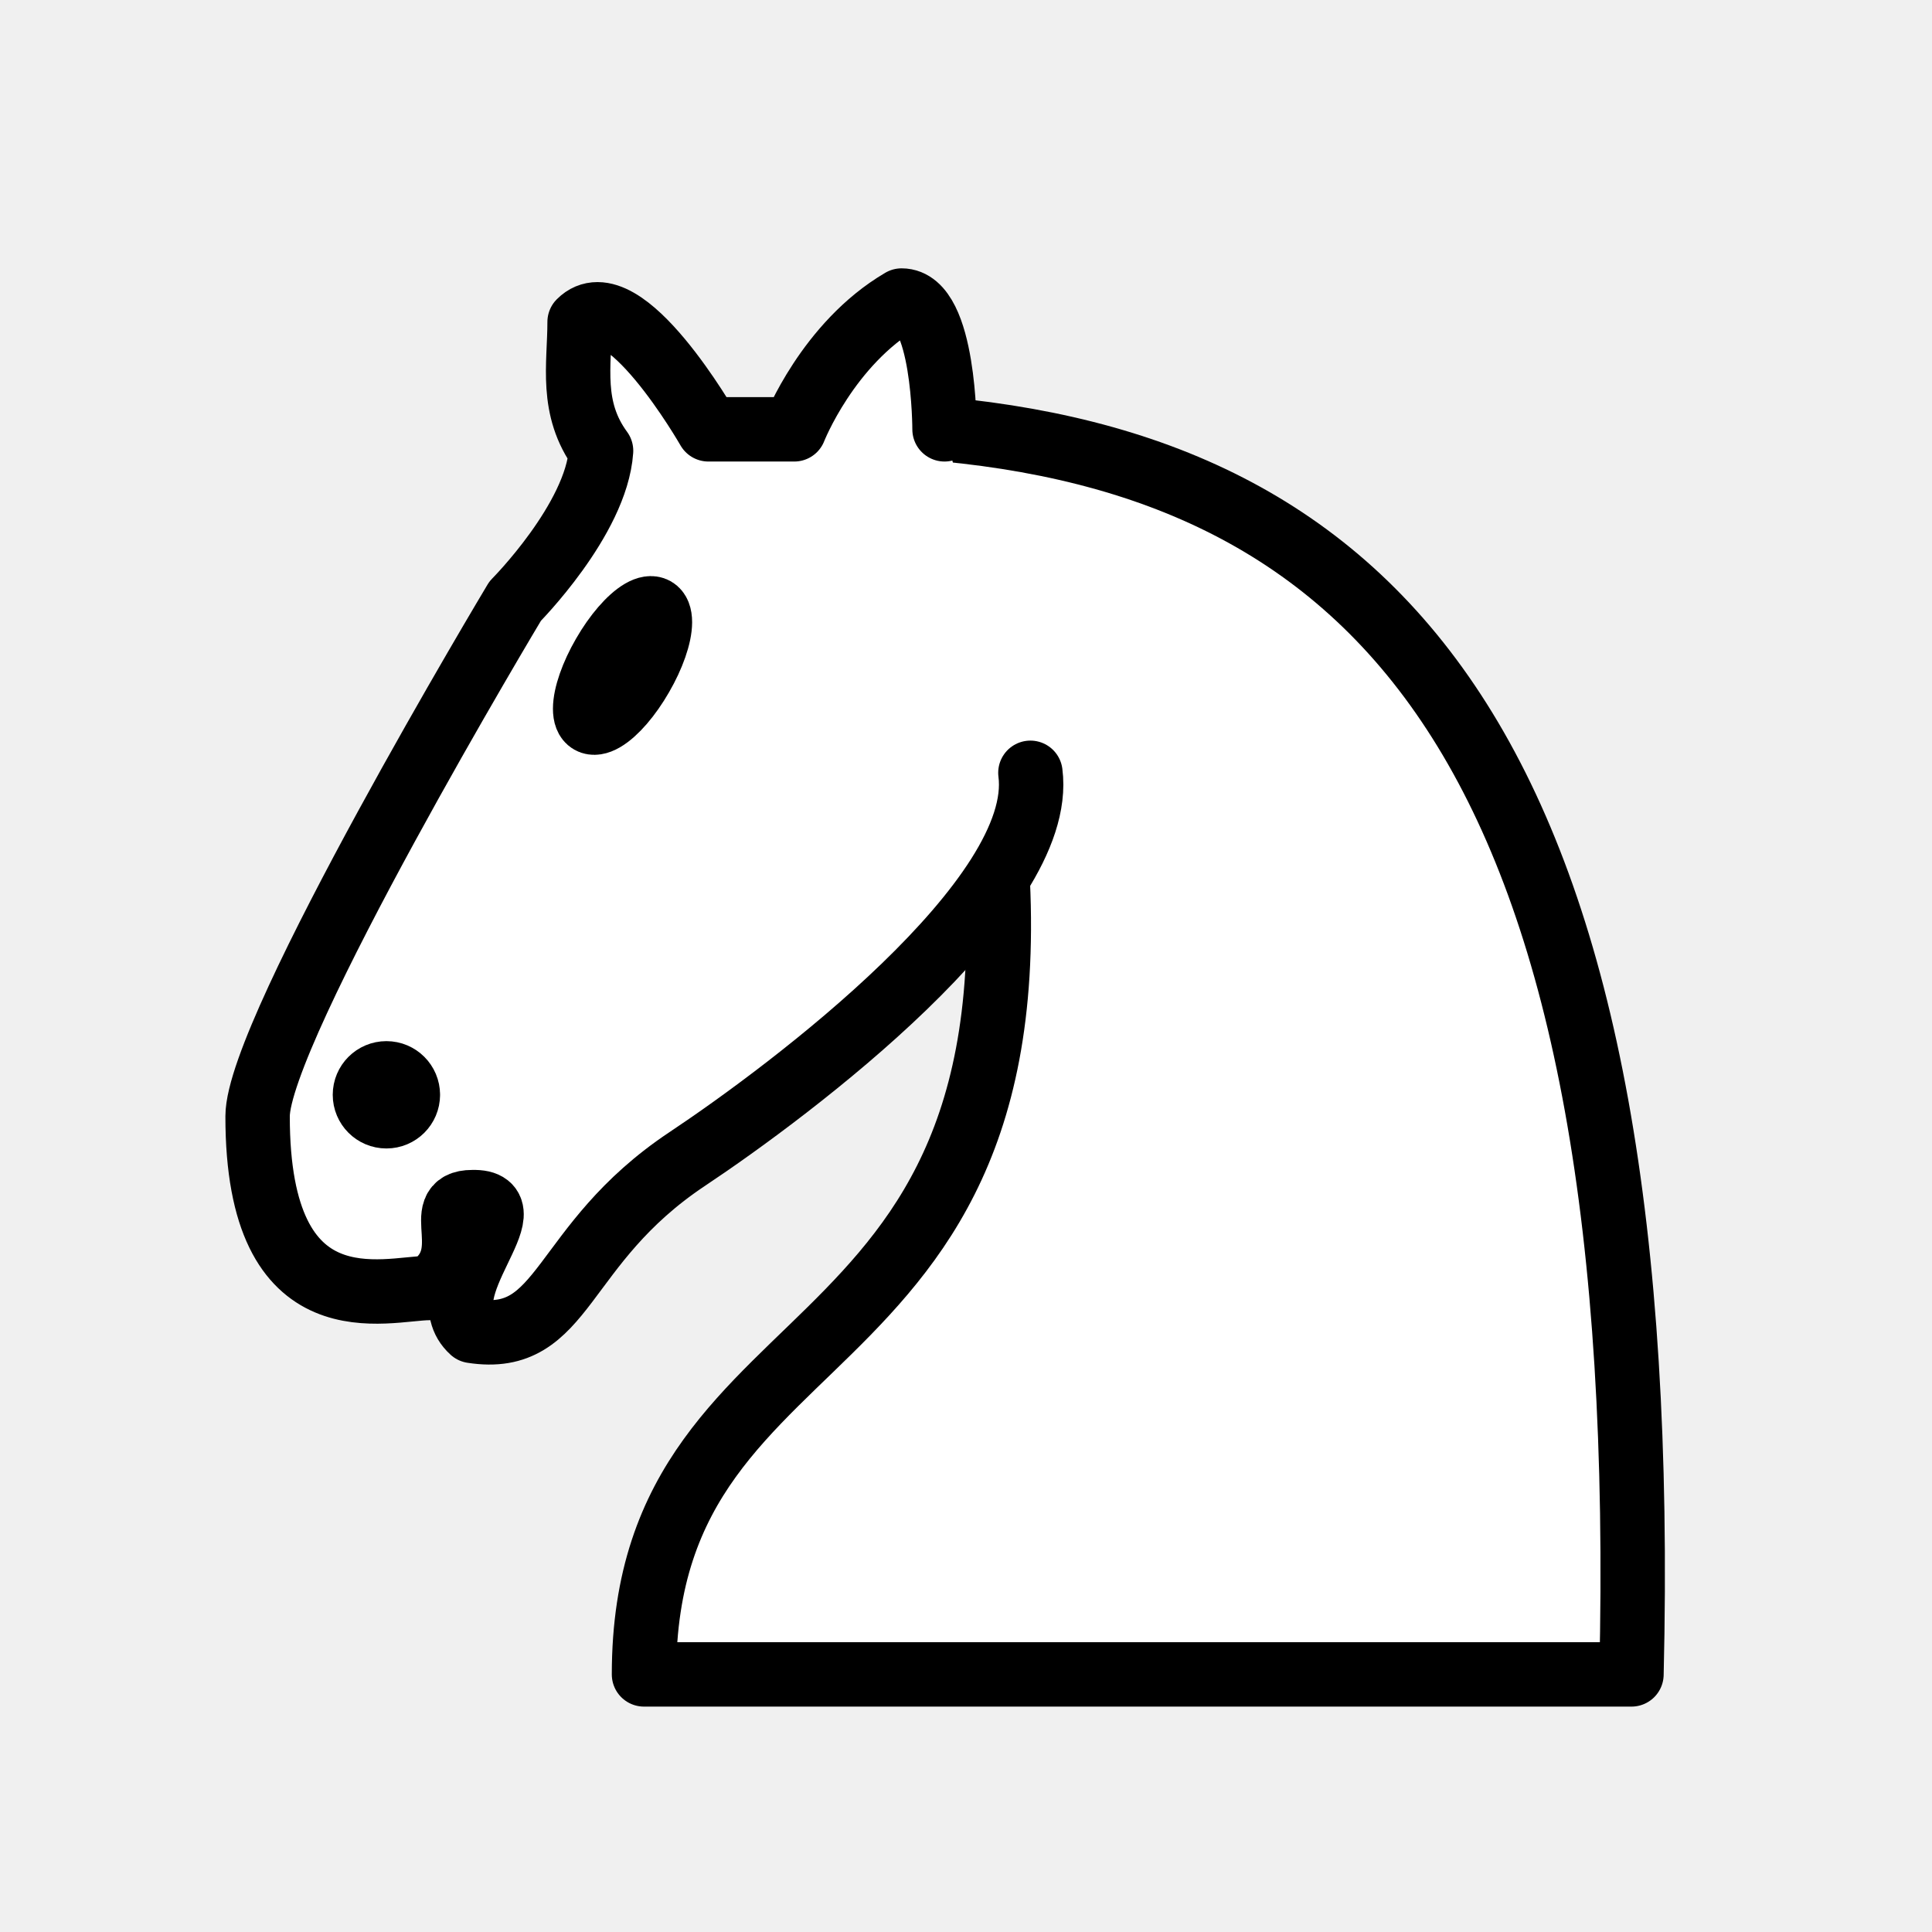
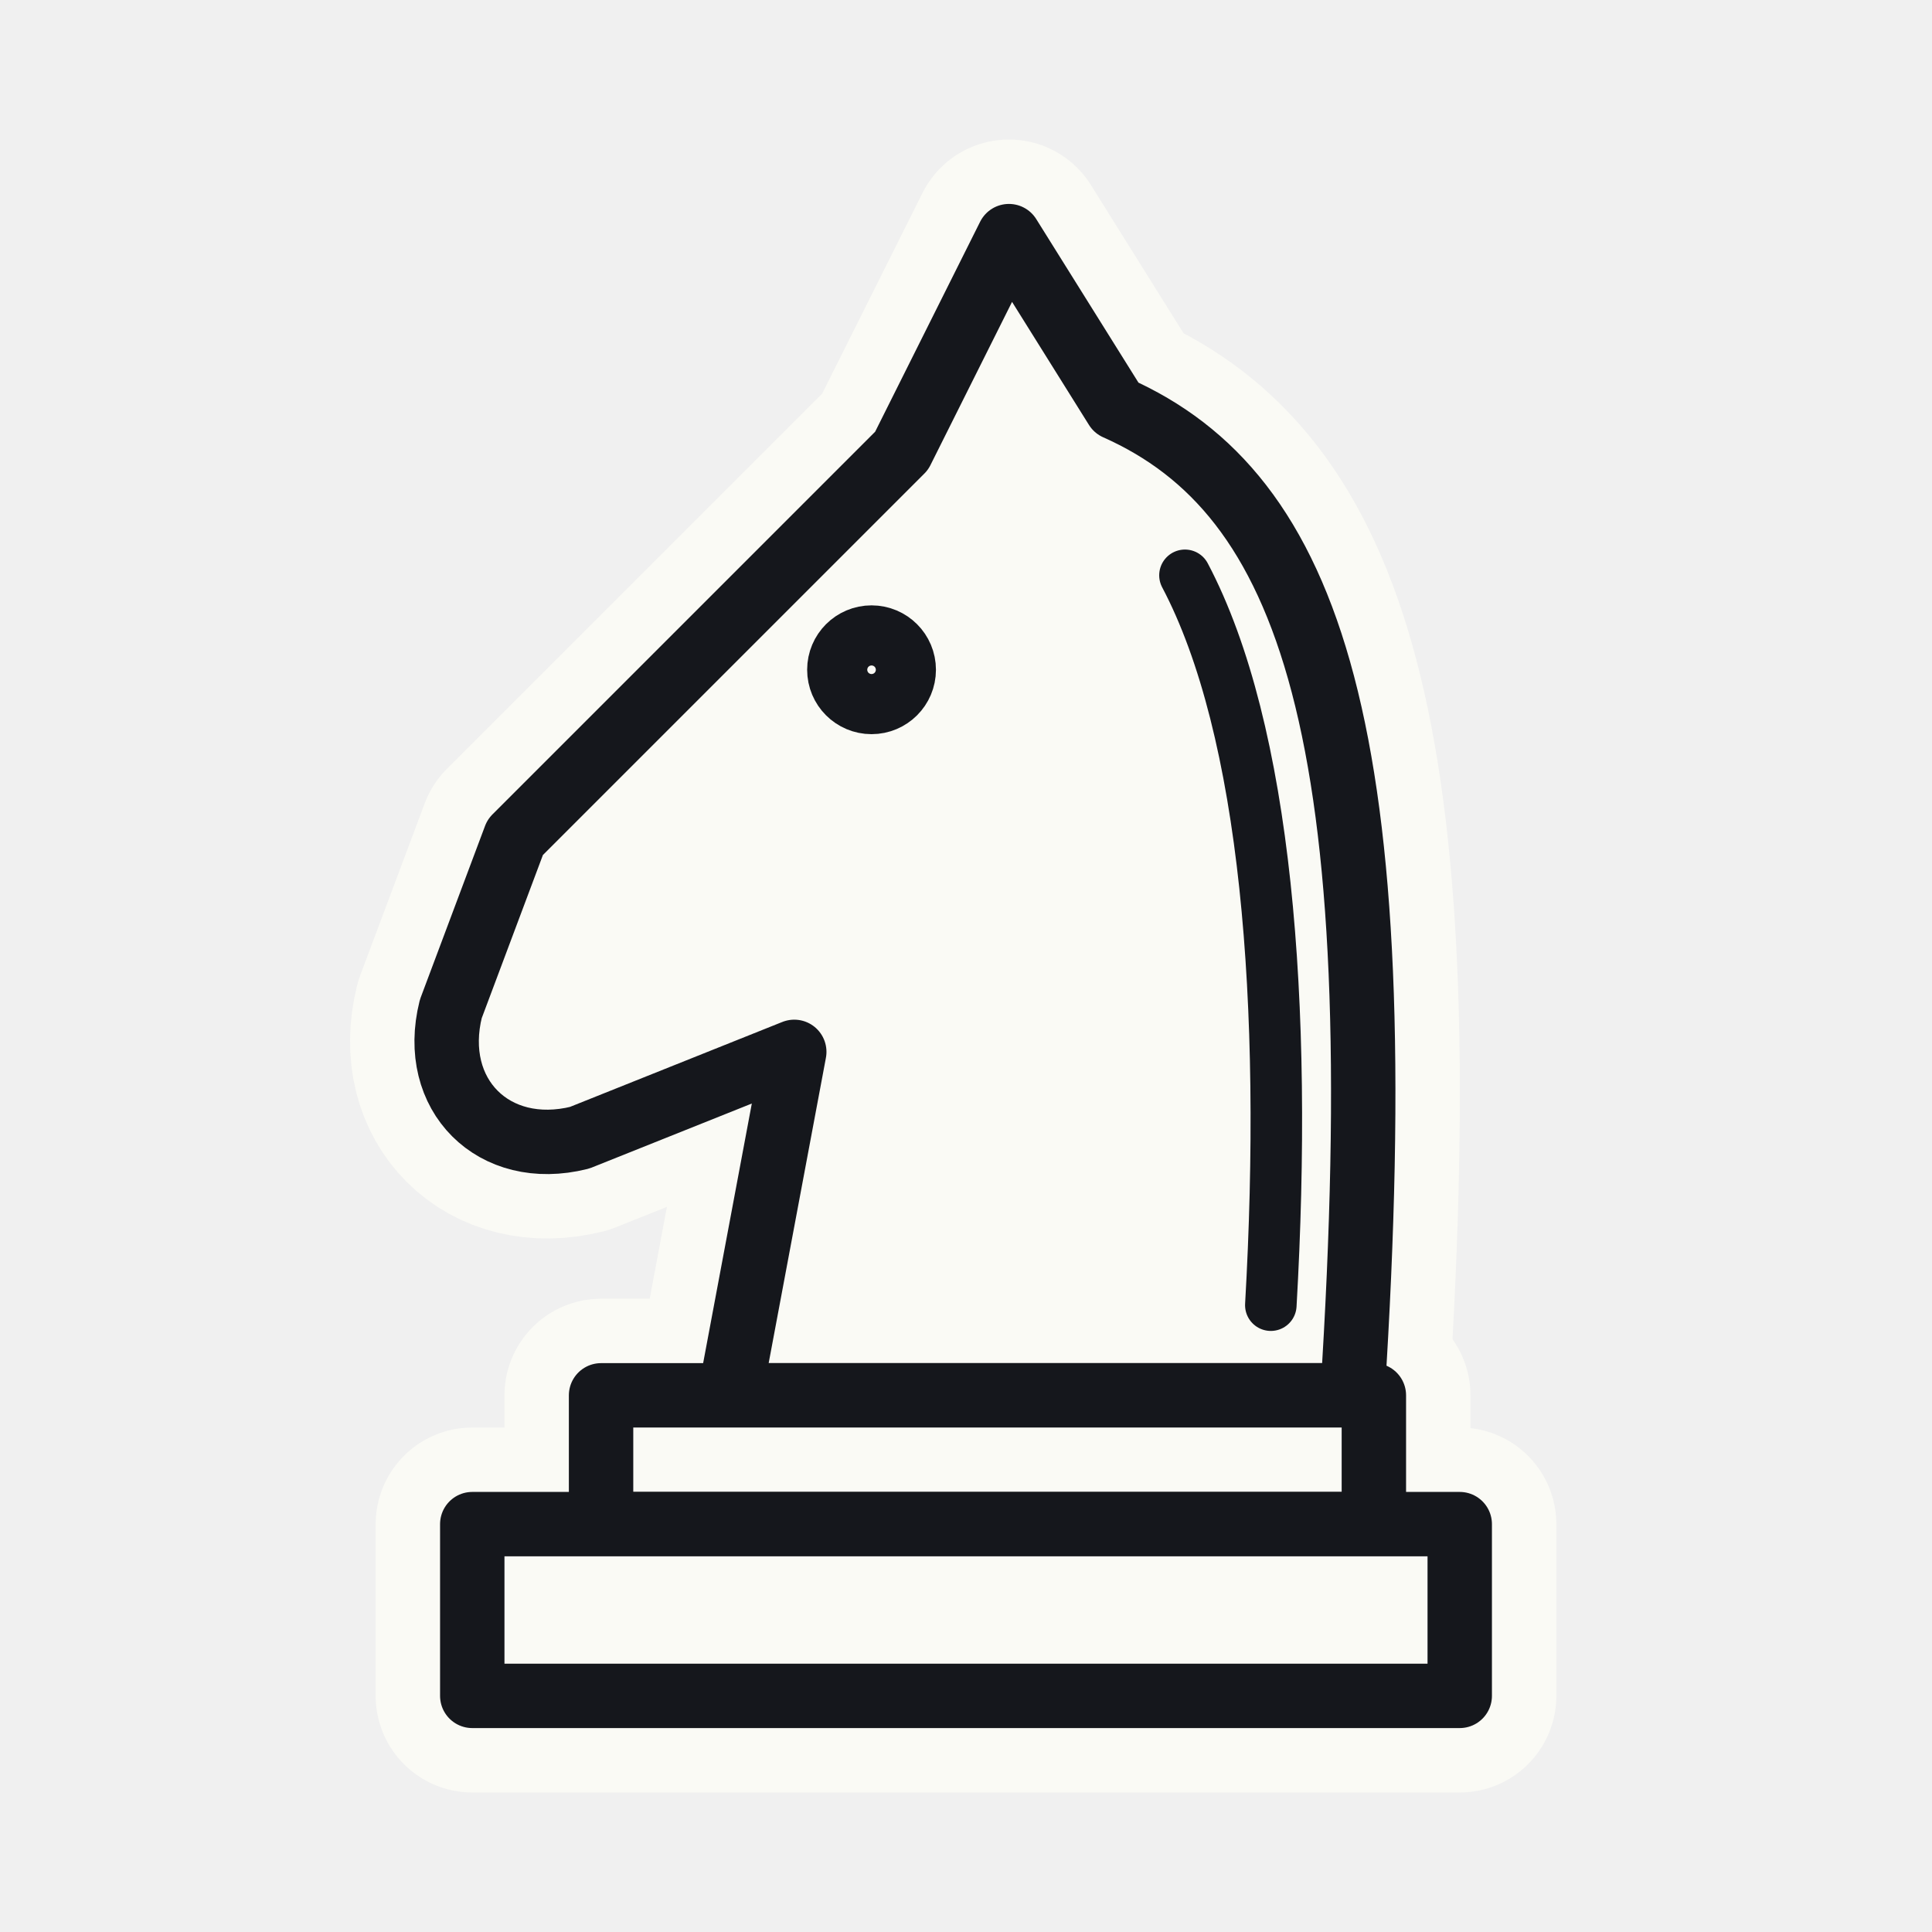
- <svg xmlns="http://www.w3.org/2000/svg" style="color-scheme:light only" width="45" height="45" viewBox="0 0 45 45">
-   <g fill="none" fill-rule="evenodd" stroke="#000" stroke-linecap="round" stroke-linejoin="round" stroke-width="1.5">
-     <path fill="#fff" d="M22 10c10.5 1 16.5 8 16 29H15c0-9 10-6.5 8-21" />
-     <path fill="#fff" d="M24 18c.38 2.91-5.55 7.37-8 9-3 2-2.82 4.34-5 4-1.042-.94 1.41-3.04 0-3-1 0 .19 1.23-1 2-1 0-4.003 1-4-4 0-2 6-12 6-12s1.89-1.9 2-3.5c-.73-.994-.5-2-.5-3 1-1 3 2.5 3 2.5h2s.78-1.992 2.5-3c1 0 1 3 1 3" />
-     <path fill="#000" d="M9.5 25.5a.5.5 0 1 1-1 0 .5.5 0 1 1 1 0m5.433-9.75a.5 1.5 30 1 1-.866-.5.5 1.5 30 1 1 .866.5" />
+ <svg xmlns="http://www.w3.org/2000/svg" viewBox="0 0 45 45">
+   <g fill="#fafaf5" stroke="#fafaf5" stroke-width="4.5" stroke-linejoin="round">
+     <path d="M17 32.5l1.5-8-5 2c-2 .5-3.5-1-3-3l1.5-4 9-9 2.5-5 2.5 4c4.5 2 6.5 7.5 5.5 23z" />
+     <path d="M14 32.5h18v3H14z" />
+     <path d="M11 35.5h23v4H11z" />
+   </g>
+   <g fill="#fafaf5" stroke="#15171c" stroke-width="1.5" stroke-linejoin="round">
+     <path d="M17 32.5l1.5-8-5 2c-2 .5-3.5-1-3-3l1.5-4 9-9 2.5-5 2.5 4c4.5 2 6.5 7.5 5.5 23z" />
+     <path d="M14 32.5h18v3H14z" />
+     <path d="M11 35.5h23v4H11z" />
+   </g>
+   <g fill="none" stroke="#15171c" stroke-width="1.2" stroke-linecap="round">
+     <circle cx="20.3" cy="15.6" r=".7" stroke-width="1.6" />
+     <path d="M27.6 13.4c1.9 3.6 2.4 10 2 17M15.4 32.5h15.2M12.4 35.5h20.2" />
  </g>
</svg>
